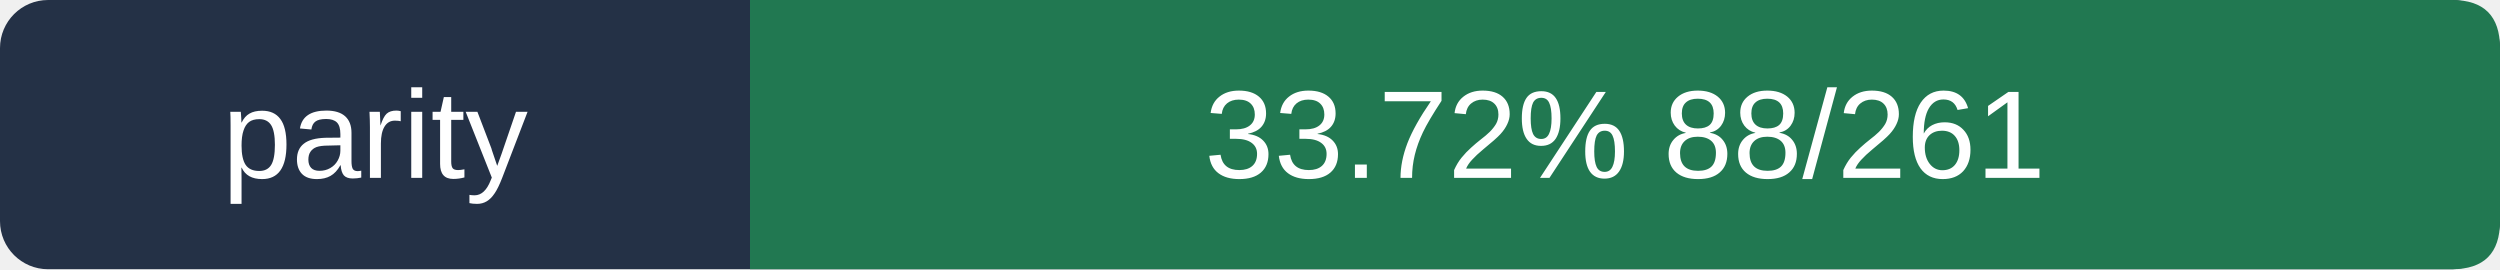
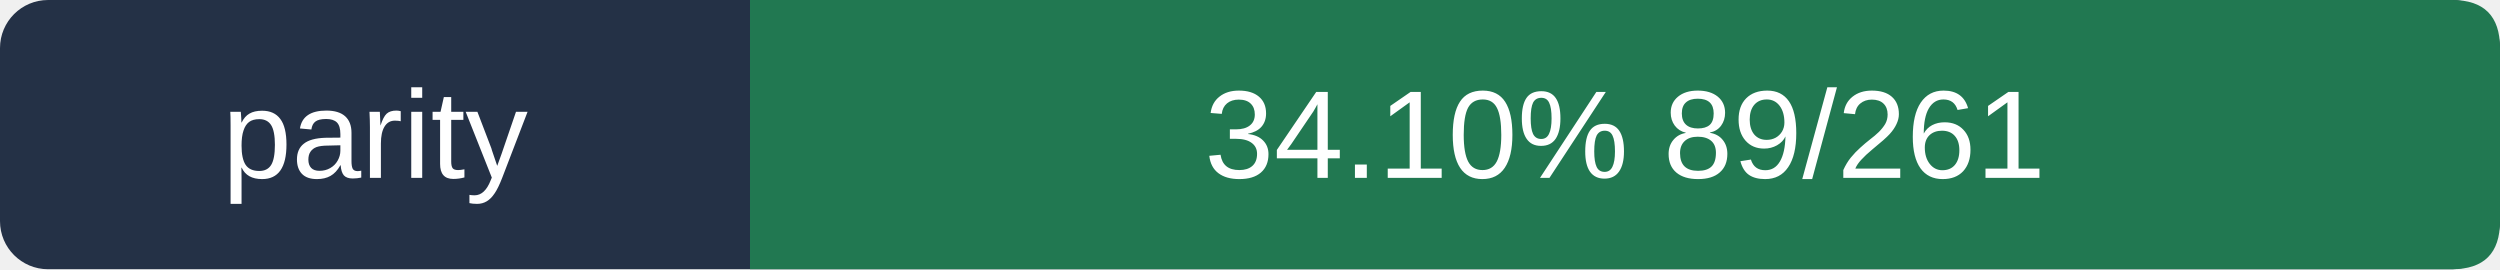
- <svg xmlns="http://www.w3.org/2000/svg" viewBox="0 0 260 28" width="260" height="28" role="img" aria-label="parity 33.72%  88/261">
+ <svg xmlns="http://www.w3.org/2000/svg" viewBox="0 0 260 28" width="260" height="28" role="img" aria-label="parity 34.10%  89/261">
  <rect width="260" height="28" rx="5" fill="#243146" />
  <path d="M78 0 H255 Q260 0 260 5 V23 Q260 28 255 28 H78Z" fill="#217851" />
  <g fill="#ffffff" font-size="13" font-family="Arial,sans-serif">
    <text x="39.0" y="18.5" text-anchor="middle">parity</text>
-     <text x="169.0" y="18.5" text-anchor="middle">33.72%  88/261</text>
+     <text x="169.0" y="18.5" text-anchor="middle">34.10%  89/261</text>
  </g>
</svg>
